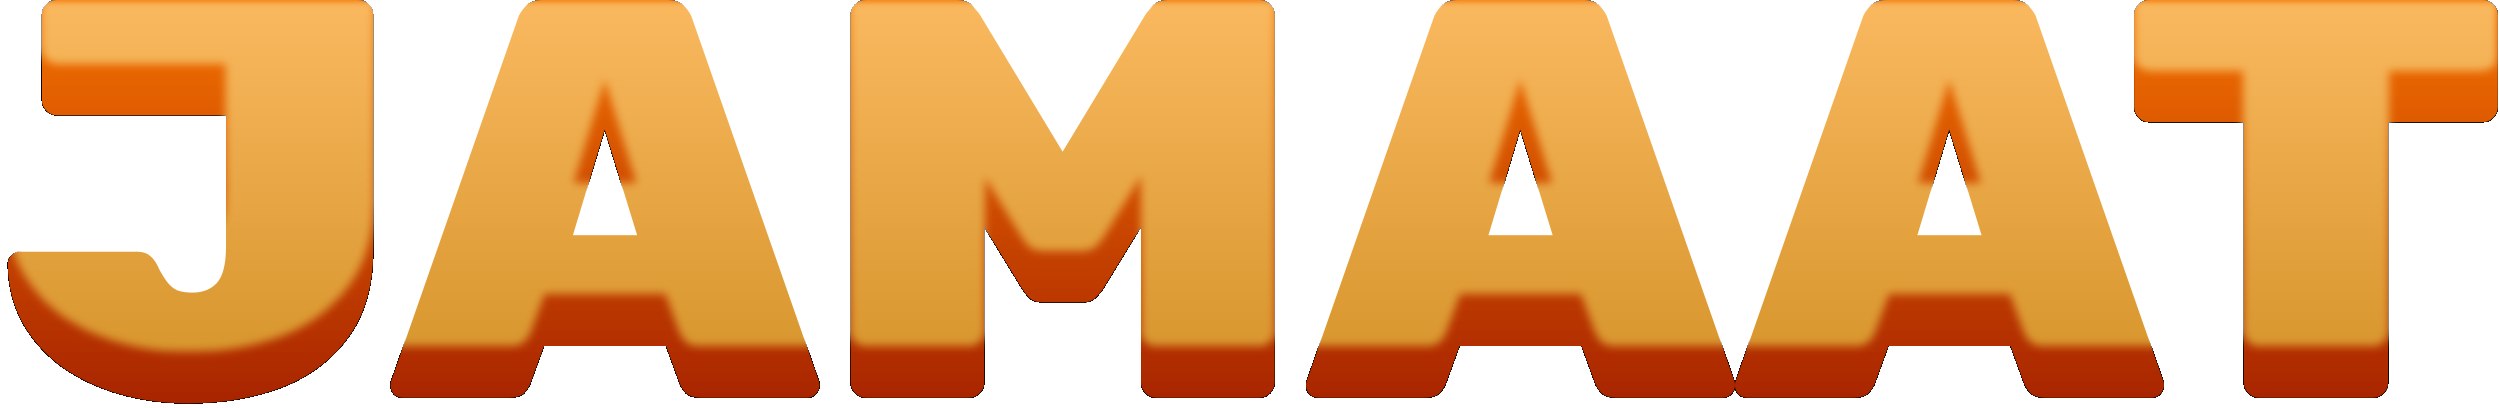
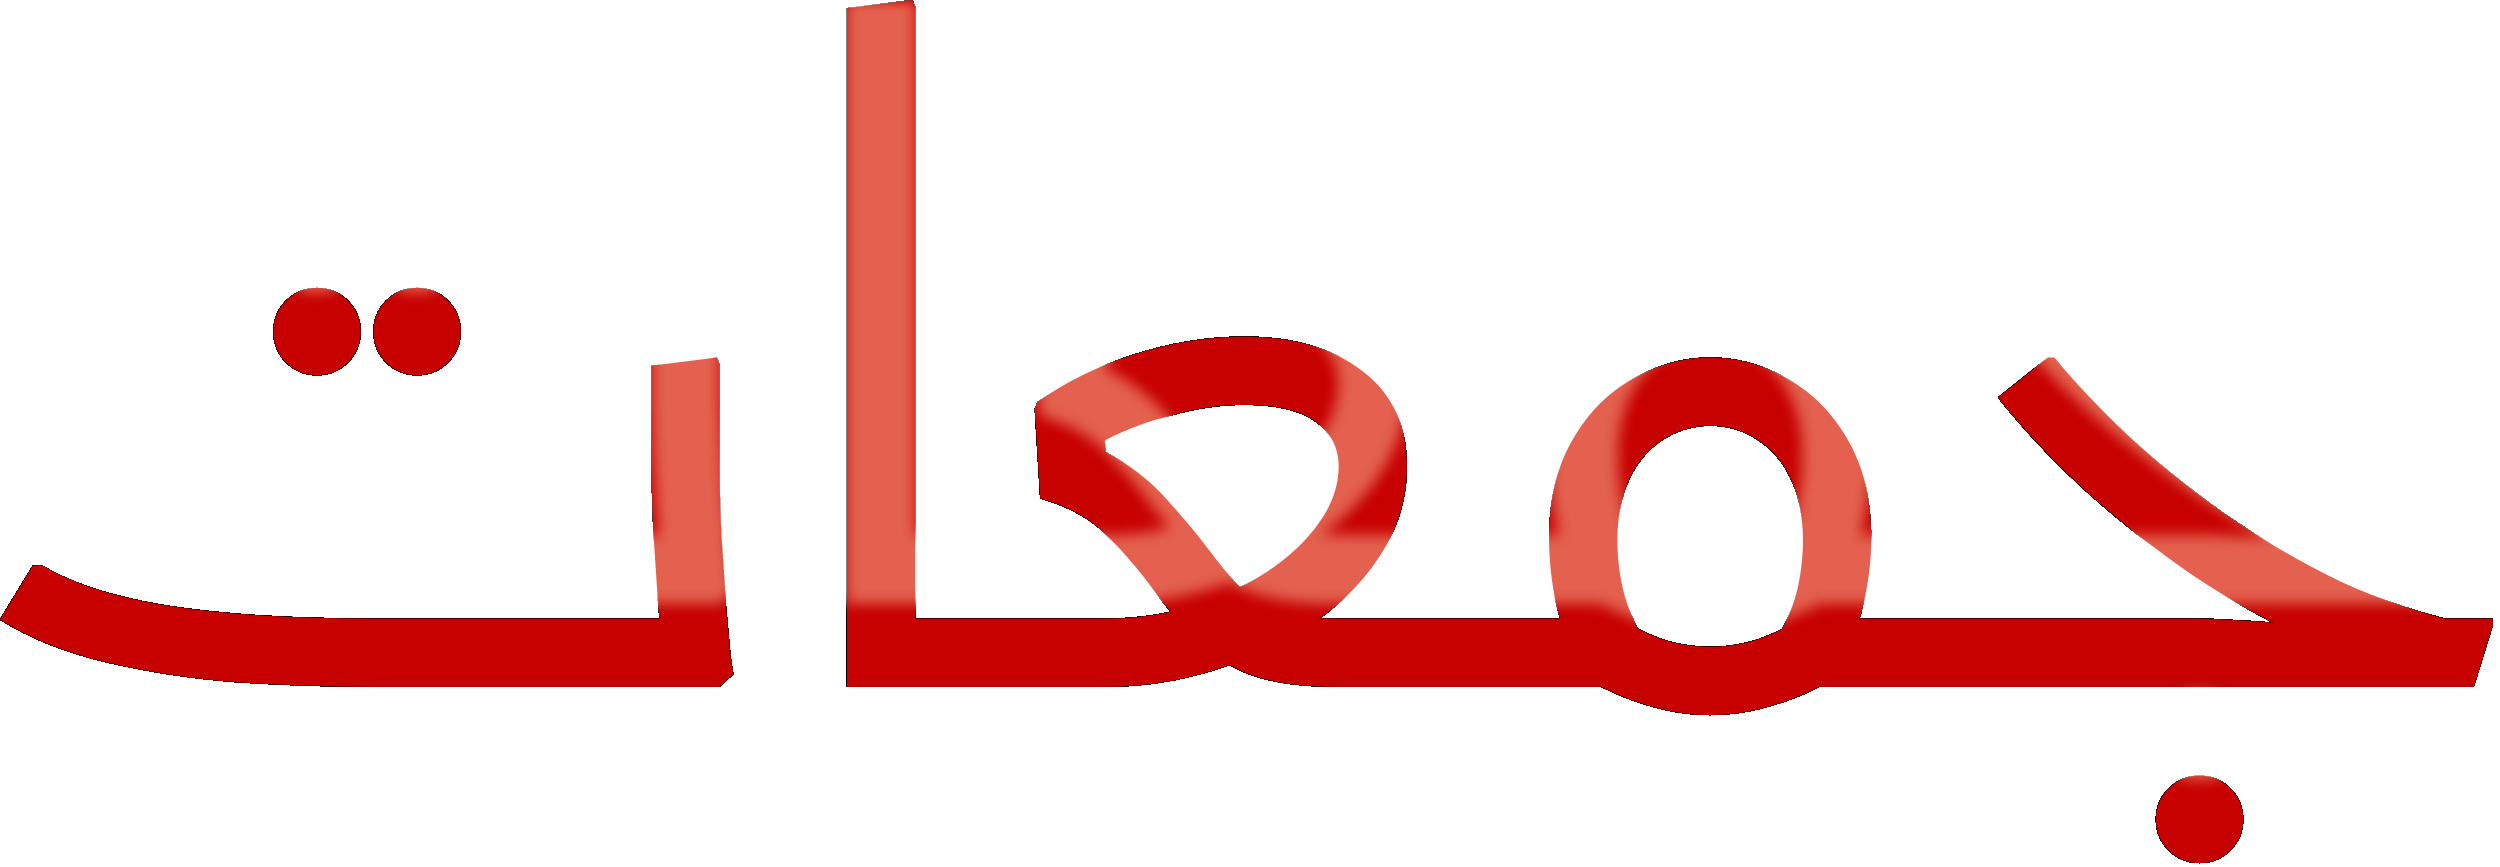
- <svg xmlns="http://www.w3.org/2000/svg" width="264" height="43" viewBox="0 0 264 43" fill="none">
-   <g filter="url(#filter0_i_60_5994)">
-     <path d="M19.845 42.6C17.365 42.6 14.985 42.28 12.705 41.64C10.465 41 8.445 40.06 6.645 38.82C4.885 37.54 3.485 36 2.445 34.2C1.405 32.36 0.865 30.26 0.825 27.9C0.825 27.54 0.945 27.24 1.185 27C1.465 26.72 1.785 26.58 2.145 26.58H14.385C15.065 26.58 15.565 26.74 15.885 27.06C16.245 27.34 16.565 27.82 16.845 28.5C17.125 29.02 17.405 29.46 17.685 29.82C17.965 30.18 18.305 30.46 18.705 30.66C19.145 30.82 19.685 30.9 20.325 30.9C21.405 30.9 22.265 30.56 22.905 29.88C23.545 29.16 23.865 27.88 23.865 26.04V12.18H6.045C5.605 12.18 5.225 12.02 4.905 11.7C4.585 11.38 4.425 11 4.425 10.56V1.62C4.425 1.18 4.585 0.8 4.905 0.48C5.225 0.16 5.605 -2.86102e-06 6.045 -2.86102e-06H37.785C38.225 -2.86102e-06 38.605 0.16 38.925 0.48C39.245 0.8 39.405 1.18 39.405 1.62V26.52C39.405 30.2 38.525 33.24 36.765 35.64C35.045 38 32.705 39.76 29.745 40.92C26.785 42.04 23.485 42.6 19.845 42.6ZM42.56 42C42.2 42 41.88 41.88 41.6 41.64C41.36 41.36 41.24 41.04 41.24 40.68C41.24 40.52 41.26 40.38 41.3 40.26L54.68 1.98C54.8 1.54 55.08 1.1 55.52 0.66C55.96 0.22 56.58 -2.86102e-06 57.38 -2.86102e-06H70.4C71.2 -2.86102e-06 71.82 0.22 72.26 0.66C72.7 1.1 72.98 1.54 73.1 1.98L86.48 40.26C86.52 40.38 86.54 40.52 86.54 40.68C86.54 41.04 86.4 41.36 86.12 41.64C85.88 41.88 85.58 42 85.22 42H74.12C73.36 42 72.8 41.84 72.44 41.52C72.12 41.16 71.9 40.82 71.78 40.5L70.34 36.54H57.44L56 40.5C55.88 40.82 55.66 41.16 55.34 41.52C55.02 41.84 54.46 42 53.66 42H42.56ZM60.5 24.84H67.28L63.86 13.68L60.5 24.84ZM91.453 42C91.013 42 90.633 41.84 90.313 41.52C89.993 41.2 89.833 40.82 89.833 40.38V1.62C89.833 1.18 89.993 0.8 90.313 0.48C90.633 0.16 91.013 -2.86102e-06 91.453 -2.86102e-06H100.933C101.733 -2.86102e-06 102.333 0.22 102.733 0.66C103.133 1.1 103.393 1.42 103.513 1.62L112.213 16.02L120.913 1.62C121.033 1.42 121.293 1.1 121.693 0.66C122.093 0.22 122.693 -2.86102e-06 123.493 -2.86102e-06H132.973C133.413 -2.86102e-06 133.793 0.16 134.113 0.48C134.433 0.8 134.593 1.18 134.593 1.62V40.38C134.593 40.82 134.433 41.2 134.113 41.52C133.793 41.84 133.413 42 132.973 42H122.113C121.673 42 121.293 41.84 120.973 41.52C120.653 41.2 120.493 40.82 120.493 40.38V23.94L116.533 30.42C116.333 30.74 116.053 31.08 115.693 31.44C115.373 31.76 114.913 31.92 114.313 31.92H110.113C109.513 31.92 109.033 31.76 108.673 31.44C108.353 31.08 108.093 30.74 107.893 30.42L103.933 23.94V40.38C103.933 40.82 103.773 41.2 103.453 41.52C103.133 41.84 102.753 42 102.313 42H91.453ZM139.24 42C138.88 42 138.56 41.88 138.28 41.64C138.04 41.36 137.92 41.04 137.92 40.68C137.92 40.52 137.94 40.38 137.98 40.26L151.36 1.98C151.48 1.54 151.76 1.1 152.2 0.66C152.64 0.22 153.26 -2.86102e-06 154.06 -2.86102e-06H167.08C167.88 -2.86102e-06 168.5 0.22 168.94 0.66C169.38 1.1 169.66 1.54 169.78 1.98L183.16 40.26C183.2 40.38 183.22 40.52 183.22 40.68C183.22 41.04 183.08 41.36 182.8 41.64C182.56 41.88 182.26 42 181.9 42H170.8C170.04 42 169.48 41.84 169.12 41.52C168.8 41.16 168.58 40.82 168.46 40.5L167.02 36.54H154.12L152.68 40.5C152.56 40.82 152.34 41.16 152.02 41.52C151.7 41.84 151.14 42 150.34 42H139.24ZM157.18 24.84H163.96L160.54 13.68L157.18 24.84ZM184.533 42C184.173 42 183.853 41.88 183.573 41.64C183.333 41.36 183.213 41.04 183.213 40.68C183.213 40.52 183.233 40.38 183.273 40.26L196.653 1.98C196.773 1.54 197.053 1.1 197.493 0.66C197.933 0.22 198.553 -2.86102e-06 199.353 -2.86102e-06H212.373C213.173 -2.86102e-06 213.793 0.22 214.233 0.66C214.673 1.1 214.953 1.54 215.073 1.98L228.453 40.26C228.493 40.38 228.513 40.52 228.513 40.68C228.513 41.04 228.373 41.36 228.093 41.64C227.853 41.88 227.553 42 227.193 42H216.093C215.333 42 214.773 41.84 214.413 41.52C214.093 41.16 213.873 40.82 213.753 40.5L212.313 36.54H199.413L197.973 40.5C197.853 40.82 197.633 41.16 197.313 41.52C196.993 41.84 196.433 42 195.633 42H184.533ZM202.473 24.84H209.253L205.833 13.68L202.473 24.84ZM238.566 42C238.126 42 237.746 41.84 237.426 41.52C237.106 41.2 236.946 40.82 236.946 40.38V12.9H226.986C226.546 12.9 226.166 12.74 225.846 12.42C225.526 12.1 225.366 11.72 225.366 11.28V1.62C225.366 1.18 225.526 0.8 225.846 0.48C226.166 0.16 226.546 -2.86102e-06 226.986 -2.86102e-06H262.146C262.586 -2.86102e-06 262.966 0.16 263.286 0.48C263.606 0.8 263.766 1.18 263.766 1.62V11.28C263.766 11.72 263.606 12.1 263.286 12.42C262.966 12.74 262.586 12.9 262.146 12.9H252.186V40.38C252.186 40.82 252.026 41.2 251.706 41.52C251.386 41.84 251.006 42 250.566 42H238.566Z" fill="url(#paint0_linear_60_5994)" />
+ <svg xmlns="http://www.w3.org/2000/svg" width="225" height="78" viewBox="0 0 225 78" fill="none">
+   <g filter="url(#filter0_i_119_223)">
+     <path d="M28.531 33.773C27.439 33.773 26.511 33.391 25.747 32.627C24.983 31.863 24.601 30.935 24.601 29.843C24.601 28.751 24.983 27.823 25.747 27.059C26.511 26.295 27.439 25.913 28.531 25.913C29.623 25.913 30.55 26.295 31.315 27.059C32.079 27.823 32.461 28.751 32.461 29.843C32.461 30.935 32.079 31.863 31.315 32.627C30.55 33.391 29.623 33.773 28.531 33.773ZM37.537 33.773C36.446 33.773 35.518 33.391 34.753 32.627C33.989 31.863 33.607 30.935 33.607 29.843C33.607 28.751 33.989 27.823 34.753 27.059C35.518 26.295 36.446 25.913 37.537 25.913C38.629 25.913 39.557 26.295 40.321 27.059C41.085 27.823 41.467 28.751 41.467 29.843C41.467 30.935 41.085 31.863 40.321 32.627C39.557 33.391 38.629 33.773 37.537 33.773ZM33.814 61.815C29.721 61.815 25.572 61.679 21.369 61.406C17.221 61.079 13.291 60.478 9.579 59.605C5.868 58.731 2.675 57.449 1.24876e-05 55.757L2.948 50.926H3.848C6.577 52.564 10.371 53.764 15.229 54.529C20.087 55.293 26.282 55.675 33.814 55.675H59.441V61.815H33.814ZM59.359 61.815L59.605 58.377C59.605 58.377 59.523 57.503 59.359 55.757C59.196 53.955 59.032 51.663 58.868 48.879C58.704 46.095 58.623 43.175 58.623 40.119V32.914L64.517 32.177L64.763 32.832V41.592C64.763 43.83 64.818 46.068 64.927 48.306C65.091 50.544 65.227 52.618 65.336 54.529C65.5 56.384 65.636 57.885 65.746 59.032C65.909 60.123 65.991 60.669 65.991 60.669L64.763 61.815H59.359ZM51.581 61.815V55.675H60.26V61.815H51.581ZM51.581 61.815C50.981 61.815 50.544 61.515 50.271 60.915C50.053 60.314 49.944 59.578 49.944 58.704C49.944 57.776 50.053 57.039 50.271 56.494C50.544 55.948 50.981 55.675 51.581 55.675V61.815ZM82.368 61.815L76.227 61.734V0.737L82.122 -0L82.368 0.655V61.815ZM76.227 61.815V55.675H89.409V61.815H76.227ZM89.409 61.815V55.675C90.064 55.675 90.501 55.948 90.719 56.494C90.937 57.039 91.046 57.776 91.046 58.704C91.046 59.578 90.937 60.314 90.719 60.915C90.501 61.515 90.064 61.815 89.409 61.815ZM89.445 61.815V55.675H99.516C102.245 55.675 104.865 55.293 107.376 54.529C109.887 53.764 112.125 52.727 114.09 51.417C116.055 50.107 117.61 48.634 118.757 46.996C119.903 45.359 120.476 43.694 120.476 42.002C120.476 40.255 119.766 38.89 118.347 37.908C116.983 36.925 114.854 36.434 111.961 36.434C109.887 36.434 107.758 36.734 105.575 37.335C103.391 37.881 101.344 38.645 99.434 39.627L99.516 40.692C101.754 41.892 103.61 43.339 105.083 45.031C106.612 46.723 107.84 48.197 108.768 49.452C109.75 50.762 110.624 51.827 111.388 52.645C112.152 53.464 112.943 54.092 113.762 54.529C114.581 54.965 115.509 55.265 116.546 55.429C117.638 55.593 118.92 55.675 120.394 55.675H132.348V61.815H120.394C117.064 61.815 114.39 61.433 112.37 60.669C110.405 59.85 108.768 58.786 107.458 57.476C106.202 56.111 105.002 54.665 103.855 53.137C102.654 51.499 101.29 49.889 99.761 48.306C98.233 46.723 96.186 45.577 93.621 44.867L93.13 36.844L93.375 36.189C95.777 34.442 98.642 33.023 101.972 31.931C105.356 30.839 108.686 30.294 111.961 30.294C116.328 30.294 119.848 31.303 122.523 33.323C125.252 35.343 126.617 38.235 126.617 42.002C126.617 44.84 125.825 47.487 124.242 49.944C122.714 52.345 120.612 54.447 117.938 56.248C115.318 57.995 112.398 59.359 109.177 60.342C106.011 61.324 102.791 61.815 99.516 61.815H89.445ZM89.445 61.815C88.845 61.815 88.436 61.515 88.217 60.915C87.944 60.314 87.808 59.578 87.808 58.704C87.808 57.776 87.944 57.039 88.217 56.494C88.436 55.948 88.845 55.675 89.445 55.675V61.815ZM132.348 61.815V55.675C133.003 55.675 133.439 55.948 133.658 56.494C133.876 57.039 133.985 57.776 133.985 58.704C133.985 59.578 133.876 60.314 133.658 60.915C133.439 61.515 133.003 61.815 132.348 61.815ZM142.043 59.605C141.224 58.131 140.569 56.412 140.078 54.447C139.641 52.482 139.423 50.517 139.423 48.552C139.423 44.949 140.132 41.947 141.552 39.545C142.971 37.089 144.799 35.261 147.037 34.06C149.275 32.804 151.568 32.177 153.915 32.177C156.316 32.177 158.609 32.804 160.792 34.06C163.03 35.261 164.859 37.089 166.278 39.545C167.697 41.947 168.407 44.949 168.407 48.552C168.407 50.517 168.161 52.482 167.67 54.447C167.233 56.412 166.605 58.131 165.787 59.605L160.383 56.657C160.983 55.566 161.447 54.337 161.775 52.973C162.102 51.554 162.266 50.08 162.266 48.552C162.266 46.477 161.911 44.676 161.202 43.148C160.492 41.62 159.51 40.446 158.254 39.627C156.999 38.754 155.552 38.317 153.915 38.317C152.332 38.317 150.885 38.754 149.575 39.627C148.32 40.446 147.337 41.62 146.628 43.148C145.918 44.676 145.564 46.477 145.564 48.552C145.564 50.08 145.727 51.554 146.055 52.973C146.382 54.337 146.846 55.566 147.447 56.657L142.043 59.605ZM132.382 61.815V55.675H146.219V61.815H132.382ZM153.915 64.354C151.95 64.354 149.957 64.026 147.938 63.371C145.973 62.771 144.035 61.87 142.125 60.669L145.482 55.511C146.901 56.384 148.293 57.067 149.657 57.558C151.076 57.995 152.496 58.213 153.915 58.213C155.334 58.213 156.753 57.995 158.172 57.558C159.591 57.067 160.983 56.384 162.348 55.511L165.705 60.669C163.849 61.87 161.911 62.771 159.892 63.371C157.872 64.026 155.88 64.354 153.915 64.354ZM161.611 61.815V55.675H175.448V61.815H161.611ZM132.382 61.815C131.781 61.815 131.372 61.515 131.154 60.915C130.881 60.314 130.744 59.578 130.744 58.704C130.744 57.776 130.881 57.039 131.154 56.494C131.372 55.948 131.781 55.675 132.382 55.675V61.815ZM175.448 61.815V55.675C176.103 55.675 176.54 55.948 176.758 56.494C176.976 57.039 177.085 57.776 177.085 58.704C177.085 59.578 176.976 60.314 176.758 60.915C176.54 61.515 176.103 61.815 175.448 61.815ZM197.958 77.675C196.866 77.675 195.938 77.293 195.174 76.529C194.41 75.765 194.028 74.837 194.028 73.745C194.028 72.654 194.41 71.726 195.174 70.962C195.938 70.198 196.866 69.815 197.958 69.815C199.049 69.815 199.977 70.198 200.742 70.962C201.506 71.726 201.888 72.654 201.888 73.745C201.888 74.837 201.506 75.765 200.742 76.529C199.977 77.293 199.049 77.675 197.958 77.675ZM218.299 61.488C214.86 60.56 211.367 59.277 207.819 57.64C204.271 56.002 200.805 54.065 197.42 51.827C194.091 49.534 190.925 47.051 187.923 44.376C184.921 41.647 182.219 38.781 179.817 35.779L184.32 32.177H184.894C186.64 34.305 188.796 36.598 191.362 39.054C193.982 41.51 196.902 43.885 200.122 46.177C203.397 48.47 206.891 50.517 210.602 52.318C214.369 54.065 218.244 55.347 222.229 56.166L218.299 61.488ZM175.478 61.815V55.675H197.502C198.867 55.675 200.204 55.729 201.514 55.839C202.879 55.893 203.998 55.975 204.871 56.084C205.744 56.193 206.181 56.248 206.181 56.248L213.877 55.675H224.357V56.248L222.638 61.815H175.478ZM175.478 61.815C174.878 61.815 174.468 61.515 174.25 60.915C173.977 60.314 173.84 59.578 173.84 58.704C173.84 57.776 173.977 57.039 174.25 56.494C174.468 55.948 174.878 55.675 175.478 55.675V61.815Z" fill="url(#paint0_linear_119_223)" />
  </g>
  <defs>
-     <filter id="filter0_i_60_5994" x="0.825" y="-0.915" width="262.941" height="43.515" filterUnits="userSpaceOnUse" color-interpolation-filters="sRGB">
+     <filter id="filter0_i_119_223" x="0" y="-1.249" width="224.357" height="78.924" filterUnits="userSpaceOnUse" color-interpolation-filters="sRGB">
      <feFlood flood-opacity="0" result="BackgroundImageFix" />
      <feBlend mode="normal" in="SourceGraphic" in2="BackgroundImageFix" result="shape" />
      <feColorMatrix in="SourceAlpha" type="matrix" values="0 0 0 0 0 0 0 0 0 0 0 0 0 0 0 0 0 0 127 0" result="hardAlpha" />
-       <feOffset dy="-5.491" />
-       <feGaussianBlur stdDeviation="0.458" />
+       <feOffset dy="-7.492" />
+       <feGaussianBlur stdDeviation="0.624" />
      <feComposite in2="hardAlpha" operator="arithmetic" k2="-1" k3="1" />
      <feColorMatrix type="matrix" values="0 0 0 0 0 0 0 0 0 0 0 0 0 0 0 0 0 0 1 0" />
-       <feBlend mode="overlay" in2="shape" result="effect1_innerShadow_60_5994" />
+       <feBlend mode="overlay" in2="shape" result="effect1_innerShadow_119_223" />
    </filter>
-     <linearGradient id="paint0_linear_60_5994" x1="132.5" y1="1" x2="132.5" y2="42" gradientUnits="userSpaceOnUse">
-       <stop stop-color="#F9B85E" />
-       <stop offset="1" stop-color="#D49228" />
+     <linearGradient id="paint0_linear_119_223" x1="112.393" y1="9.815" x2="112.393" y2="65.93" gradientUnits="userSpaceOnUse">
+       <stop offset="1" stop-color="#E3614E" />
    </linearGradient>
  </defs>
</svg>
